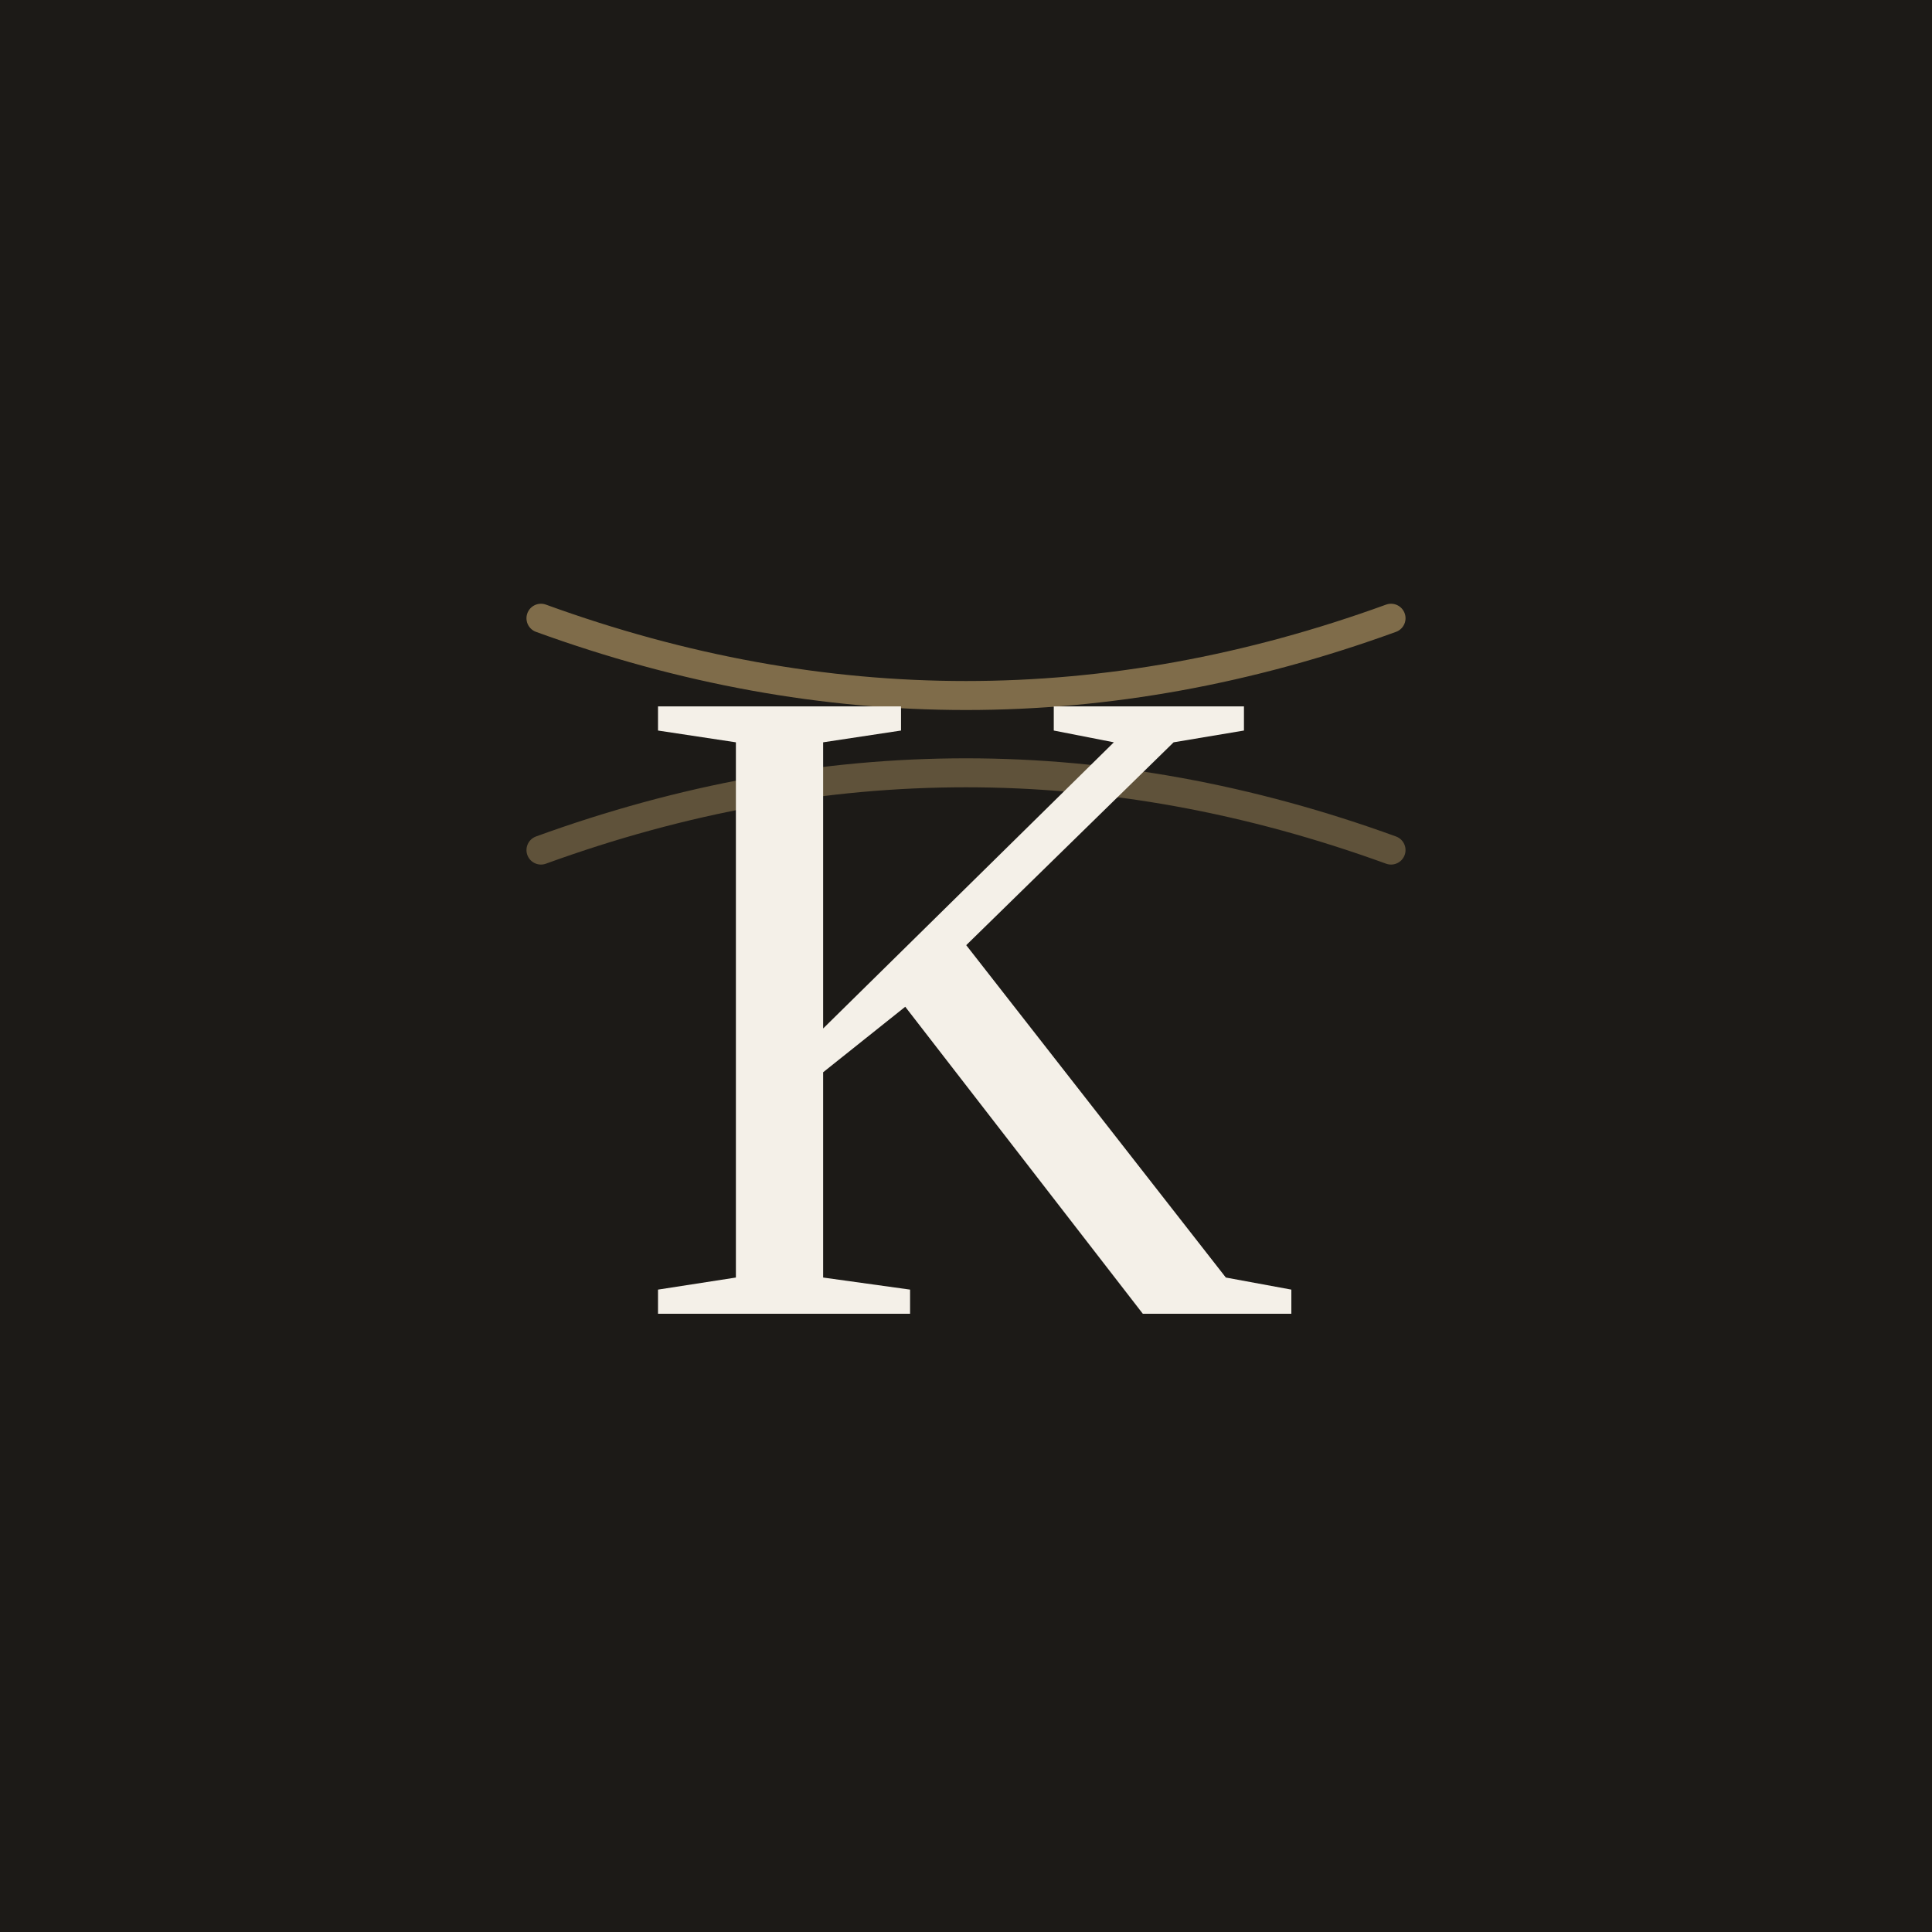
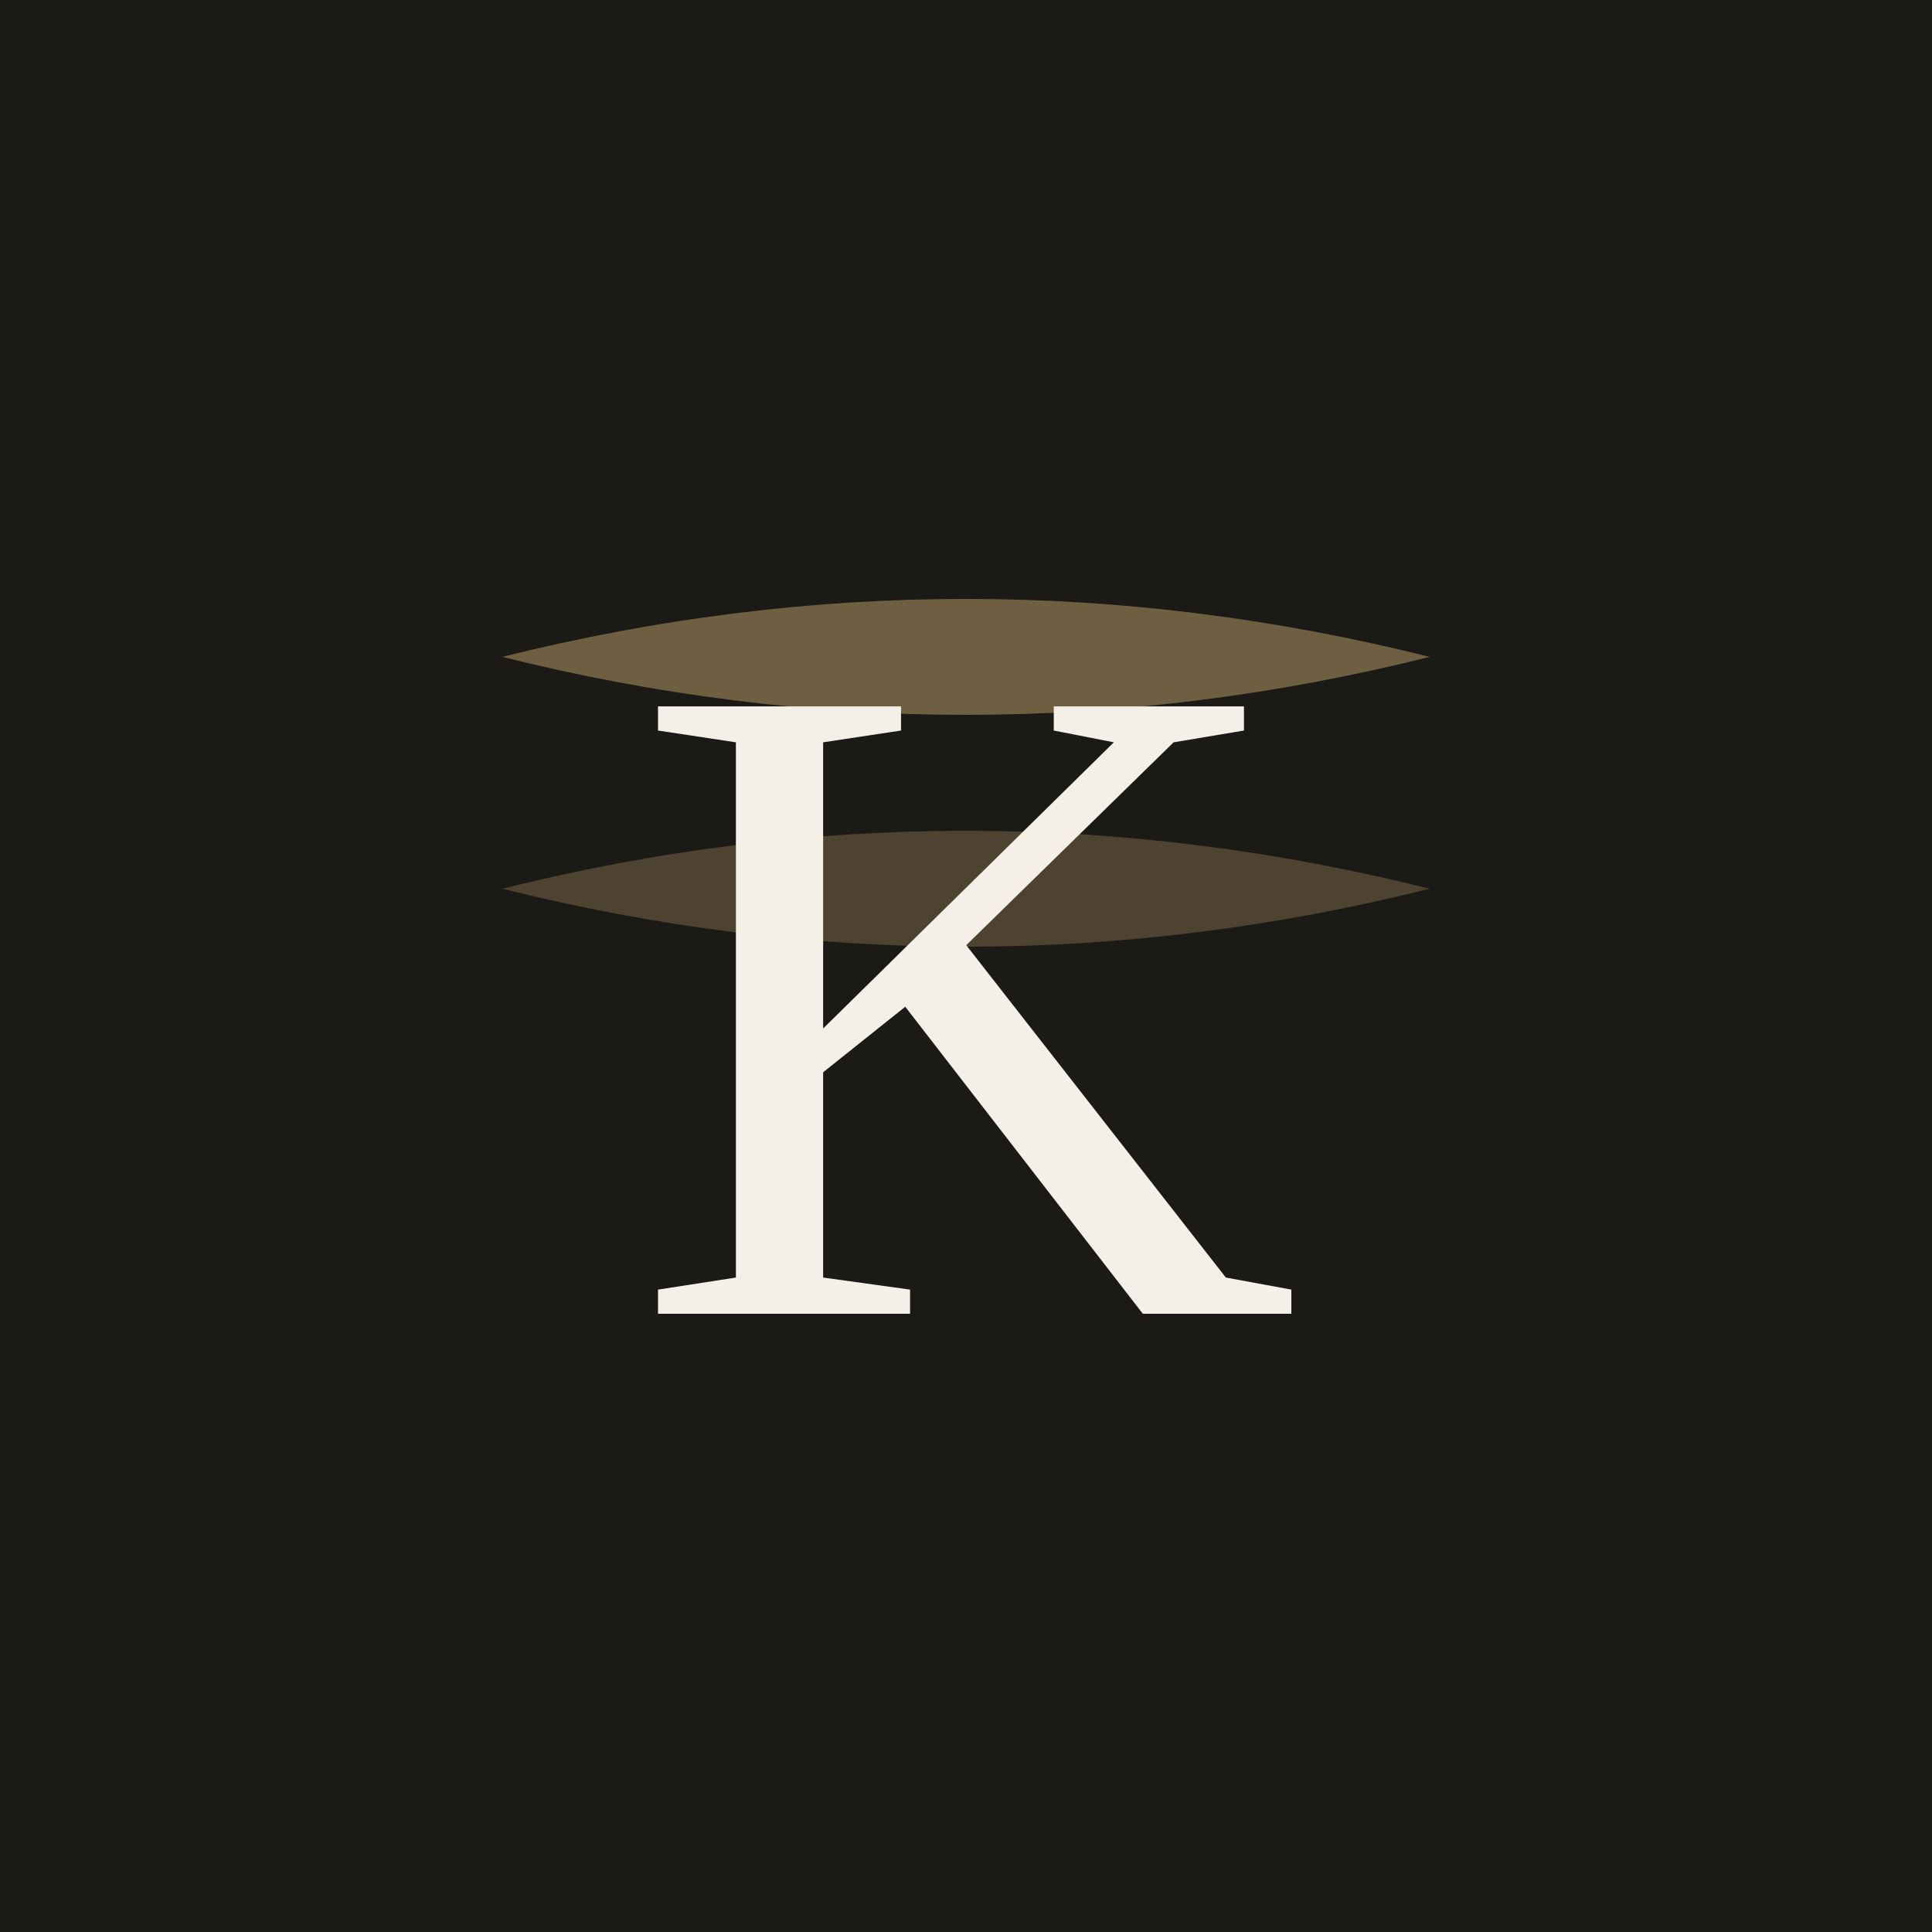
<svg xmlns="http://www.w3.org/2000/svg" viewBox="0 0 100 100" fill="none">
  <rect width="100" height="100" rx="0" fill="#1C1A17" />
-   <path d="M 28,32 Q 50,40 72,32" stroke="#C2A46D" stroke-width="1.5" fill="none" stroke-linecap="round" opacity="0.6" />
-   <path d="M 28,44 Q 50,36 72,44" stroke="#C2A46D" stroke-width="1.5" fill="none" stroke-linecap="round" opacity="0.4" />
+   <path d="M 26,34 Q 50,40 74,34 Q 50,28 26,34 Z" fill="#C2A46D" opacity="0.5" />
+   <path d="M 26,46 Q 50,40 74,46 Q 50,52 26,46 Z" fill="#C2A46D" opacity="0.3" />
  <text x="50" y="68" text-anchor="middle" font-family="'Trajan Pro','Times New Roman',Georgia,serif" font-size="48" font-weight="400" fill="#F4F0E8">K</text>
</svg>
